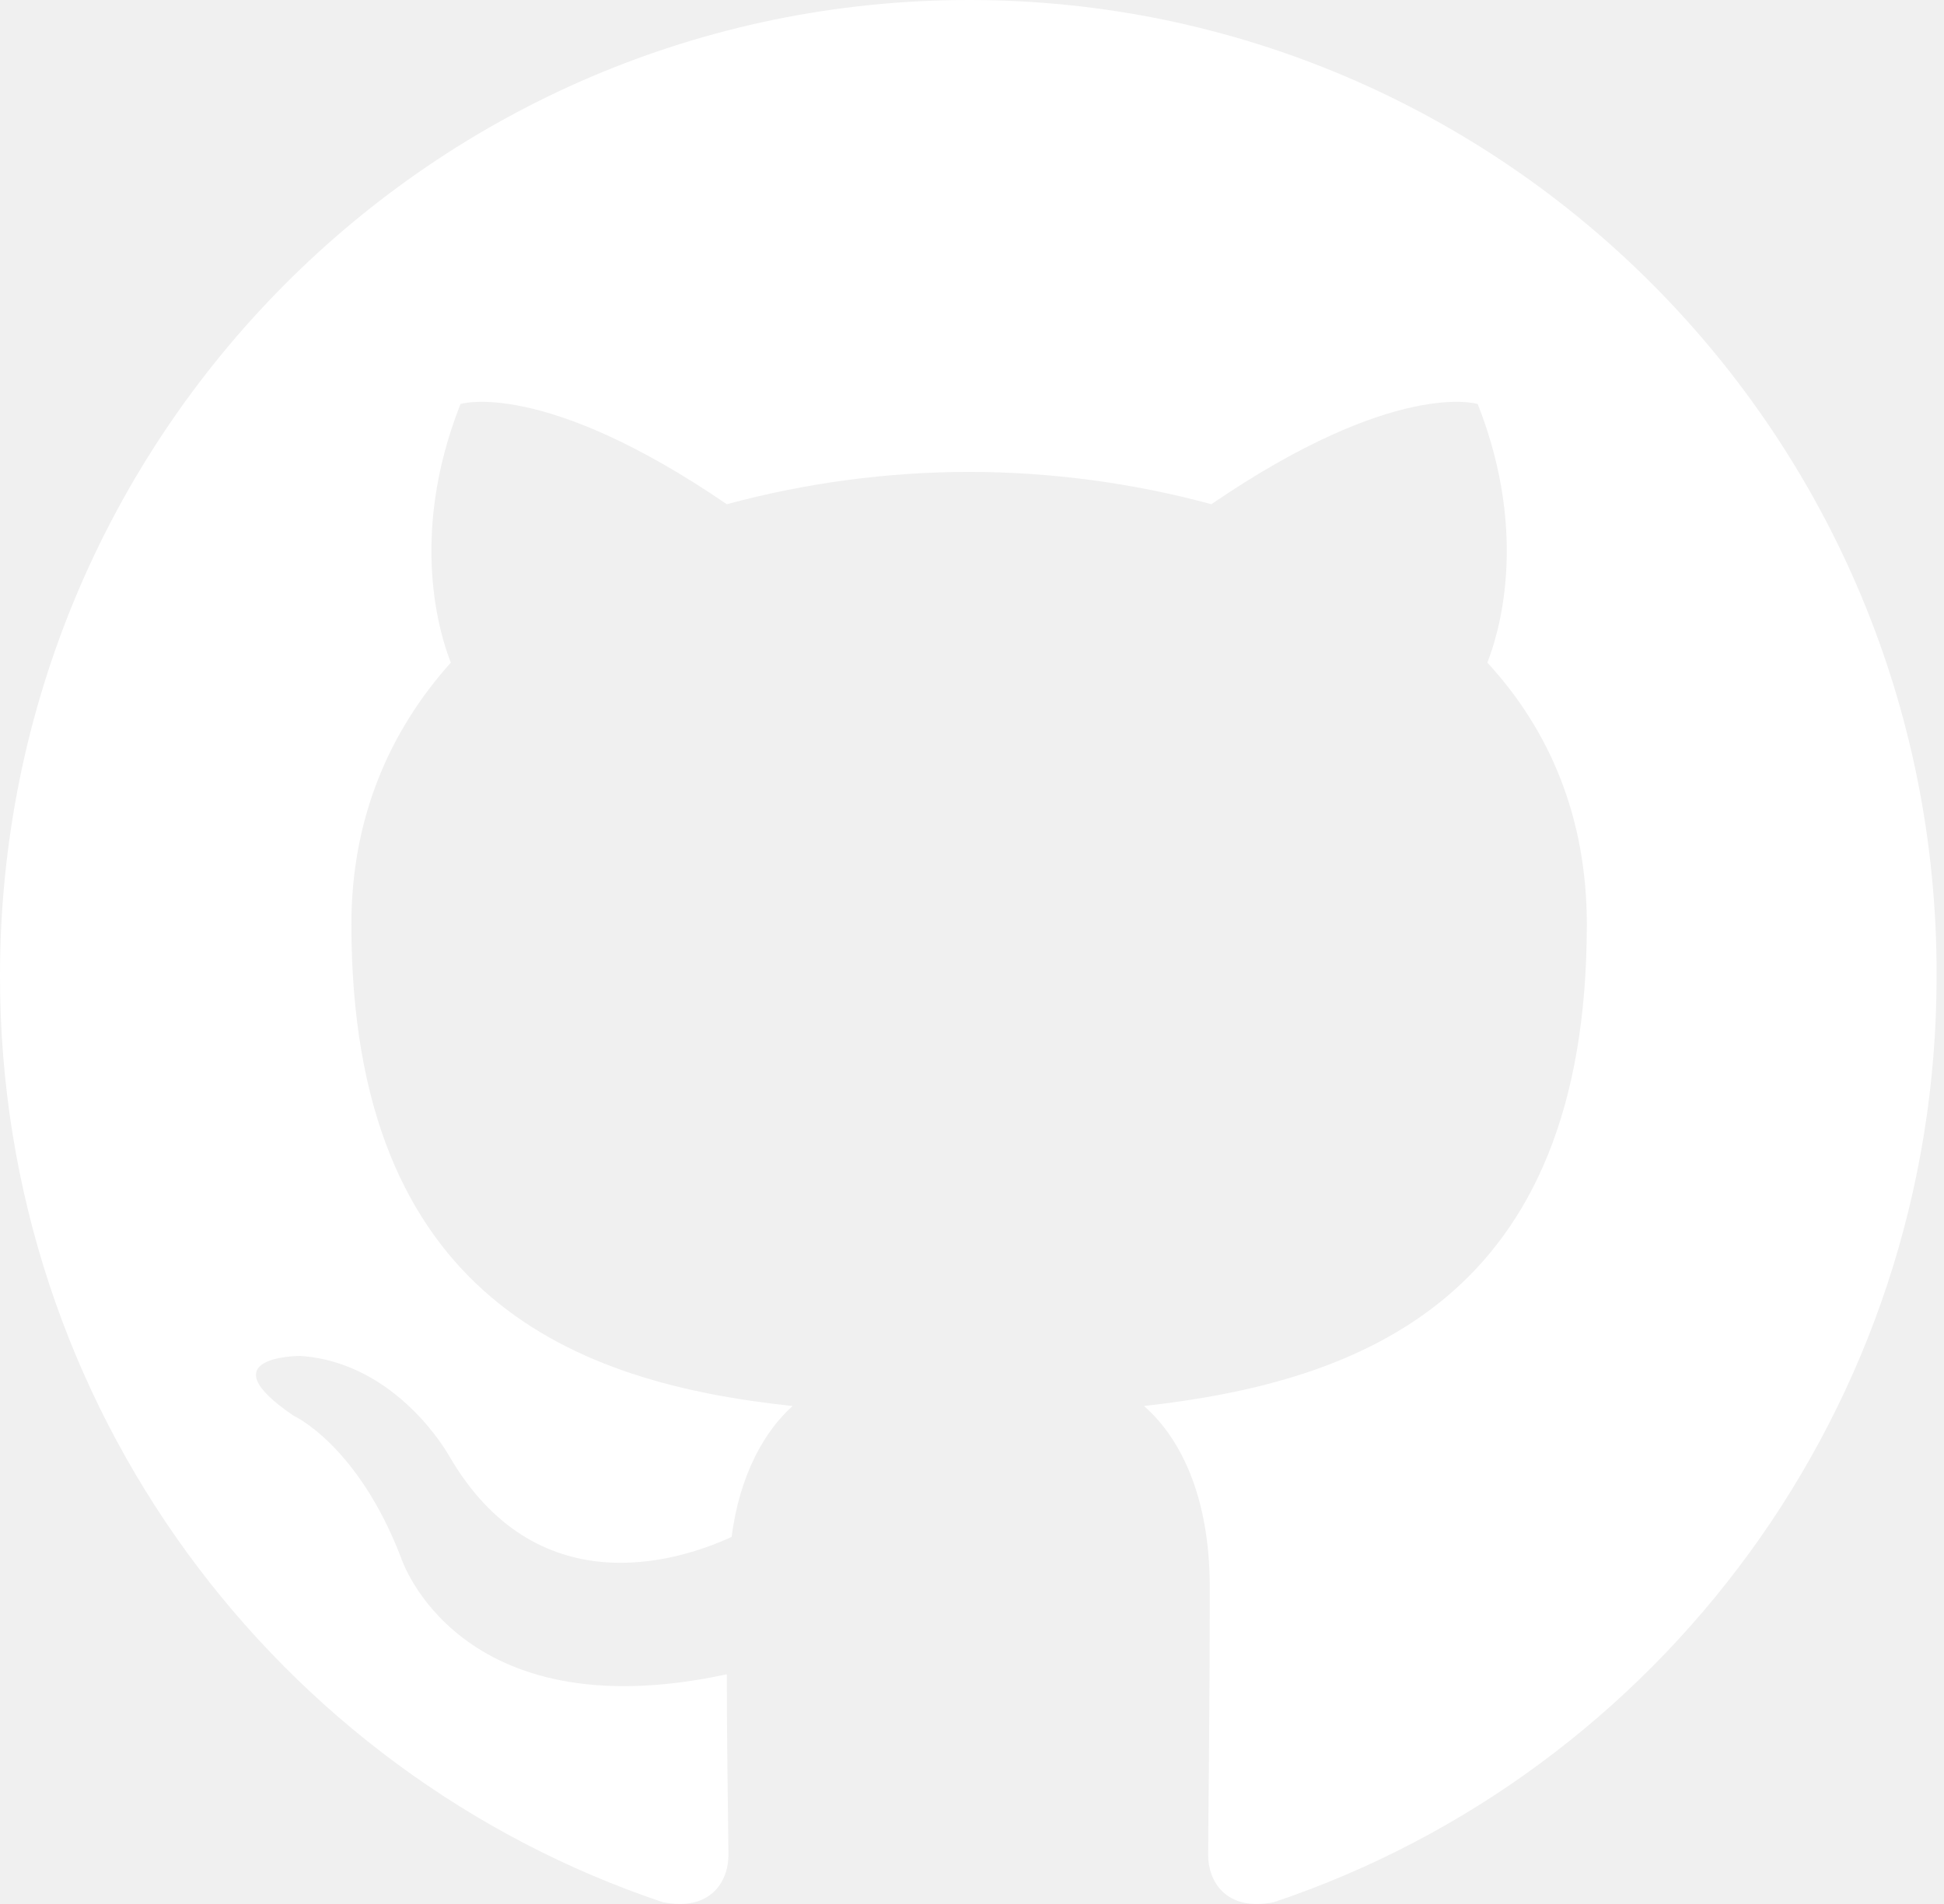
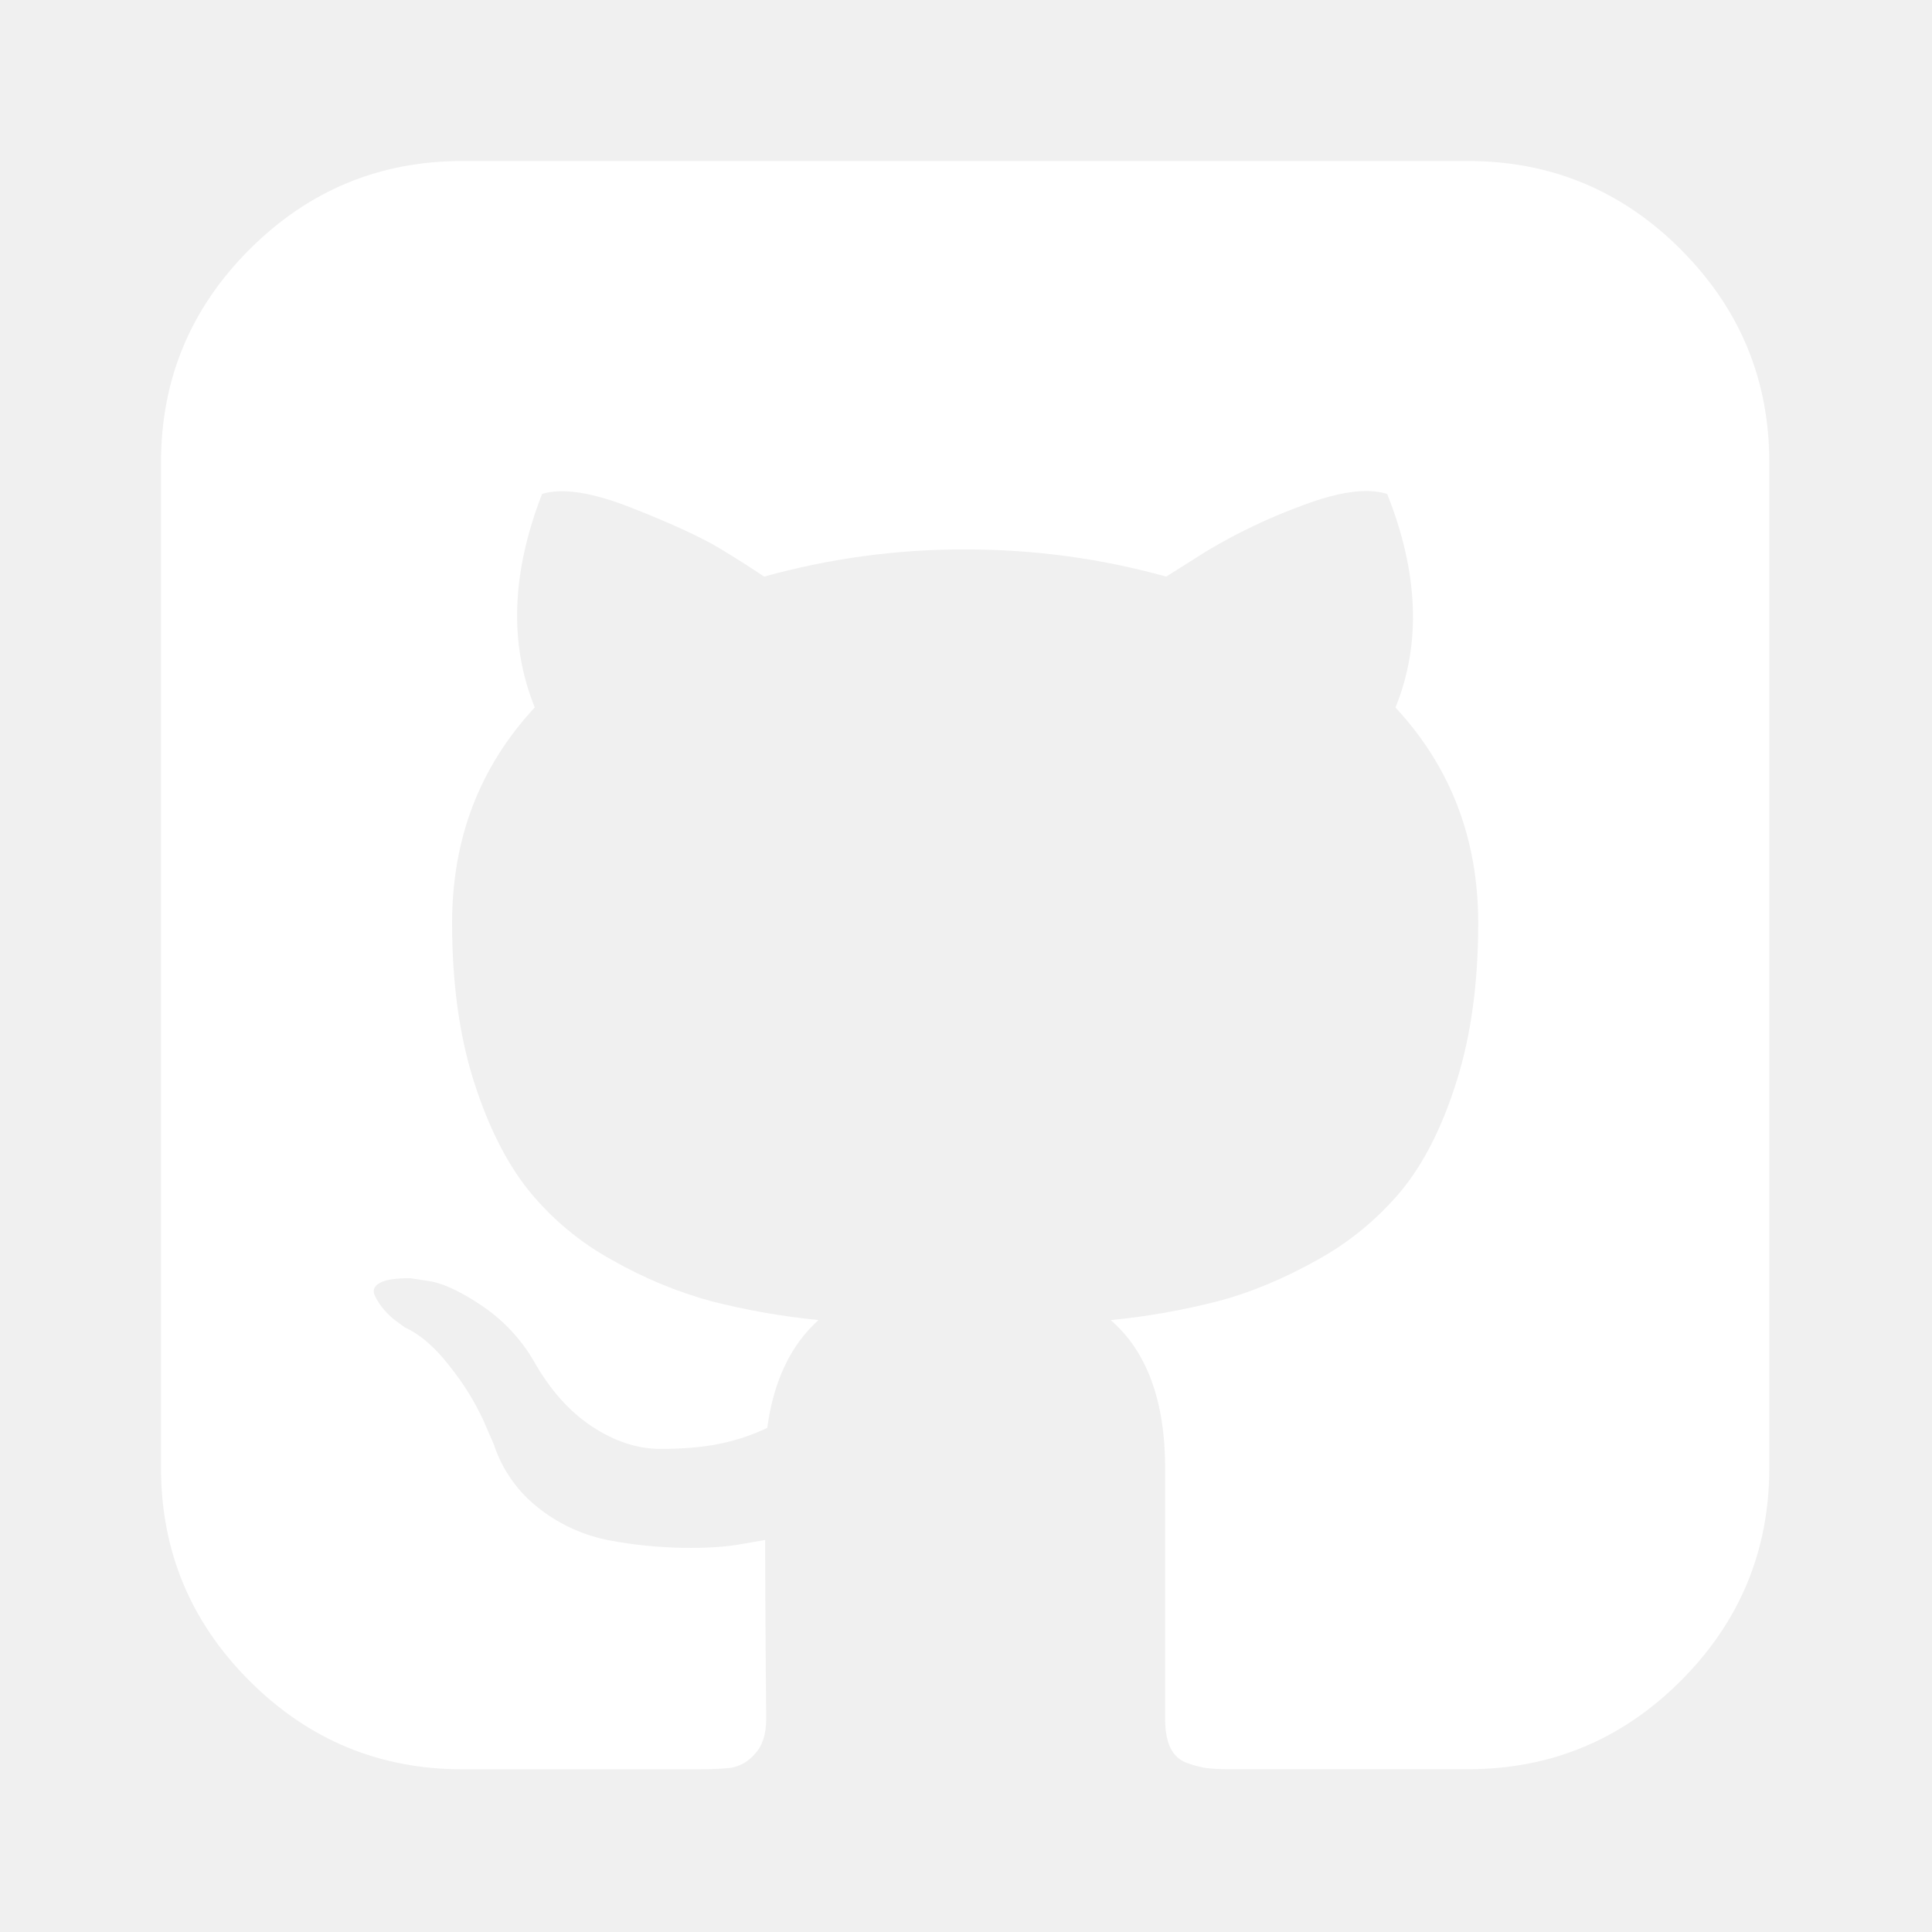
- <svg xmlns="http://www.w3.org/2000/svg" width="98" height="96">
-   <path fill-rule="evenodd" clip-rule="evenodd" d="M48.854 0C21.839 0 0 22 0 49.217c0 21.756 13.993 40.172 33.405 46.69 2.427.49 3.316-1.059 3.316-2.362 0-1.141-.08-5.052-.08-9.127-13.59 2.934-16.42-5.867-16.42-5.867-2.184-5.704-5.42-7.17-5.42-7.17-4.448-3.015.324-3.015.324-3.015 4.934.326 7.523 5.052 7.523 5.052 4.367 7.496 11.404 5.378 14.235 4.074.404-3.178 1.699-5.378 3.074-6.6-10.839-1.141-22.243-5.378-22.243-24.283 0-5.378 1.94-9.778 5.014-13.2-.485-1.222-2.184-6.275.486-13.038 0 0 4.125-1.304 13.426 5.052a46.97 46.97 0 0 1 12.214-1.63c4.125 0 8.33.571 12.213 1.63 9.302-6.356 13.427-5.052 13.427-5.052 2.67 6.763.97 11.816.485 13.038 3.155 3.422 5.015 7.822 5.015 13.2 0 18.905-11.404 23.06-22.324 24.283 1.78 1.548 3.316 4.481 3.316 9.126 0 6.6-.08 11.897-.08 13.526 0 1.304.89 2.853 3.316 2.364 19.412-6.52 33.405-24.935 33.405-46.691C97.707 22 75.788 0 48.854 0z" fill="#fff" />
+ <svg xmlns="http://www.w3.org/2000/svg" width="128" height="128" viewBox="-2 -2 24 24">
+   <path fill="#ffffff" d="M18.88 1.099C18.147.366 17.265 0 16.233 0H3.746C2.714 0 1.832.366 1.099 1.099C.366 1.832 0 2.714 0 3.746v12.487c0 1.032.366 1.914 1.099 2.647c.733.733 1.615 1.099 2.647 1.099H6.66c.19 0 .333-.007.429-.02a.504.504 0 0 0 .286-.169c.095-.1.143-.245.143-.435l-.007-.885c-.004-.564-.006-1.01-.006-1.34l-.3.052c-.19.035-.43.05-.721.046a5.555 5.555 0 0 1-.904-.091a2.026 2.026 0 0 1-.872-.39a1.651 1.651 0 0 1-.572-.8l-.13-.3a3.25 3.25 0 0 0-.41-.663c-.186-.243-.375-.407-.566-.494l-.09-.065a.956.956 0 0 1-.17-.156a.723.723 0 0 1-.117-.182c-.026-.061-.004-.111.065-.15c.07-.04.195-.059.378-.059l.26.04c.173.034.388.138.643.311a2.1 2.1 0 0 1 .631.677c.2.355.44.626.722.813c.282.186.566.28.852.28c.286 0 .533-.022.742-.065a2.59 2.59 0 0 0 .585-.196c.078-.58.29-1.028.637-1.34a8.907 8.907 0 0 1-1.333-.234a5.314 5.314 0 0 1-1.223-.507a3.5 3.5 0 0 1-1.047-.872c-.277-.347-.505-.802-.683-1.365c-.177-.564-.266-1.215-.266-1.952c0-1.049.342-1.942 1.027-2.68c-.32-.788-.29-1.673.091-2.652c.252-.079.625-.02 1.119.175c.494.195.856.362 1.086.5c.23.14.414.257.553.352a9.233 9.233 0 0 1 2.497-.338c.859 0 1.691.113 2.498.338l.494-.312a6.997 6.997 0 0 1 1.197-.572c.46-.174.81-.221 1.054-.143c.39.98.424 1.864.103 2.653c.685.737 1.028 1.63 1.028 2.68c0 .737-.089 1.39-.267 1.957c-.177.568-.407 1.023-.689 1.366a3.65 3.65 0 0 1-1.053.865c-.42.234-.828.403-1.223.507a8.9 8.9 0 0 1-1.333.235c.45.39.676 1.005.676 1.846v3.11c0 .147.021.266.065.357a.36.36 0 0 0 .208.189c.096.034.18.056.254.064c.074.01.18.013.318.013h2.914c1.032 0 1.914-.366 2.647-1.099c.732-.732 1.099-1.615 1.099-2.647V3.746c0-1.032-.367-1.914-1.1-2.647z" />
</svg>
